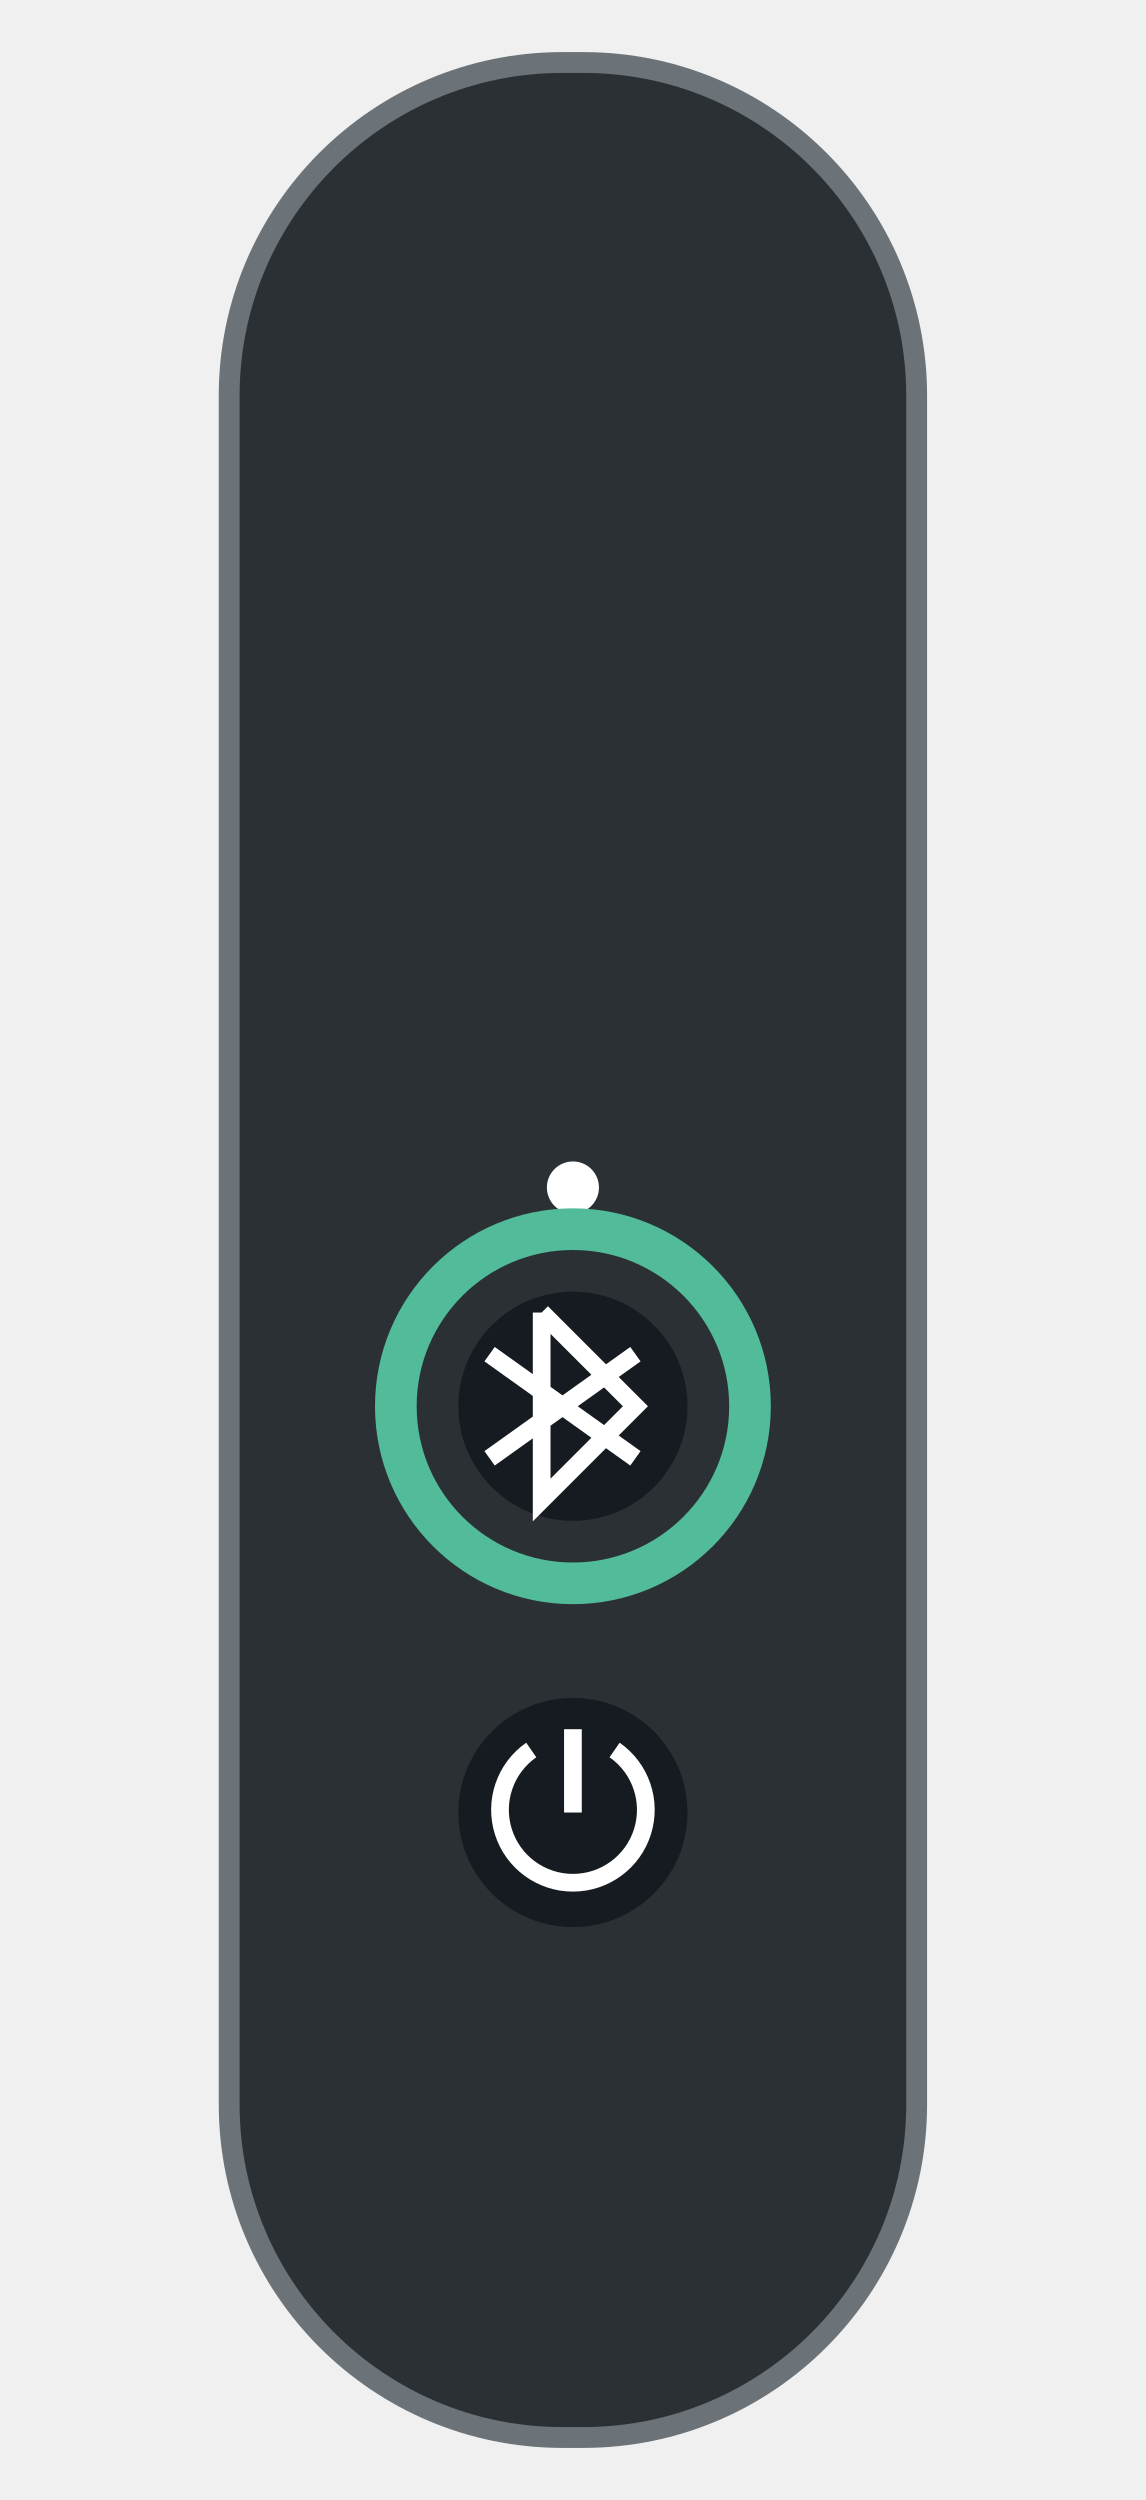
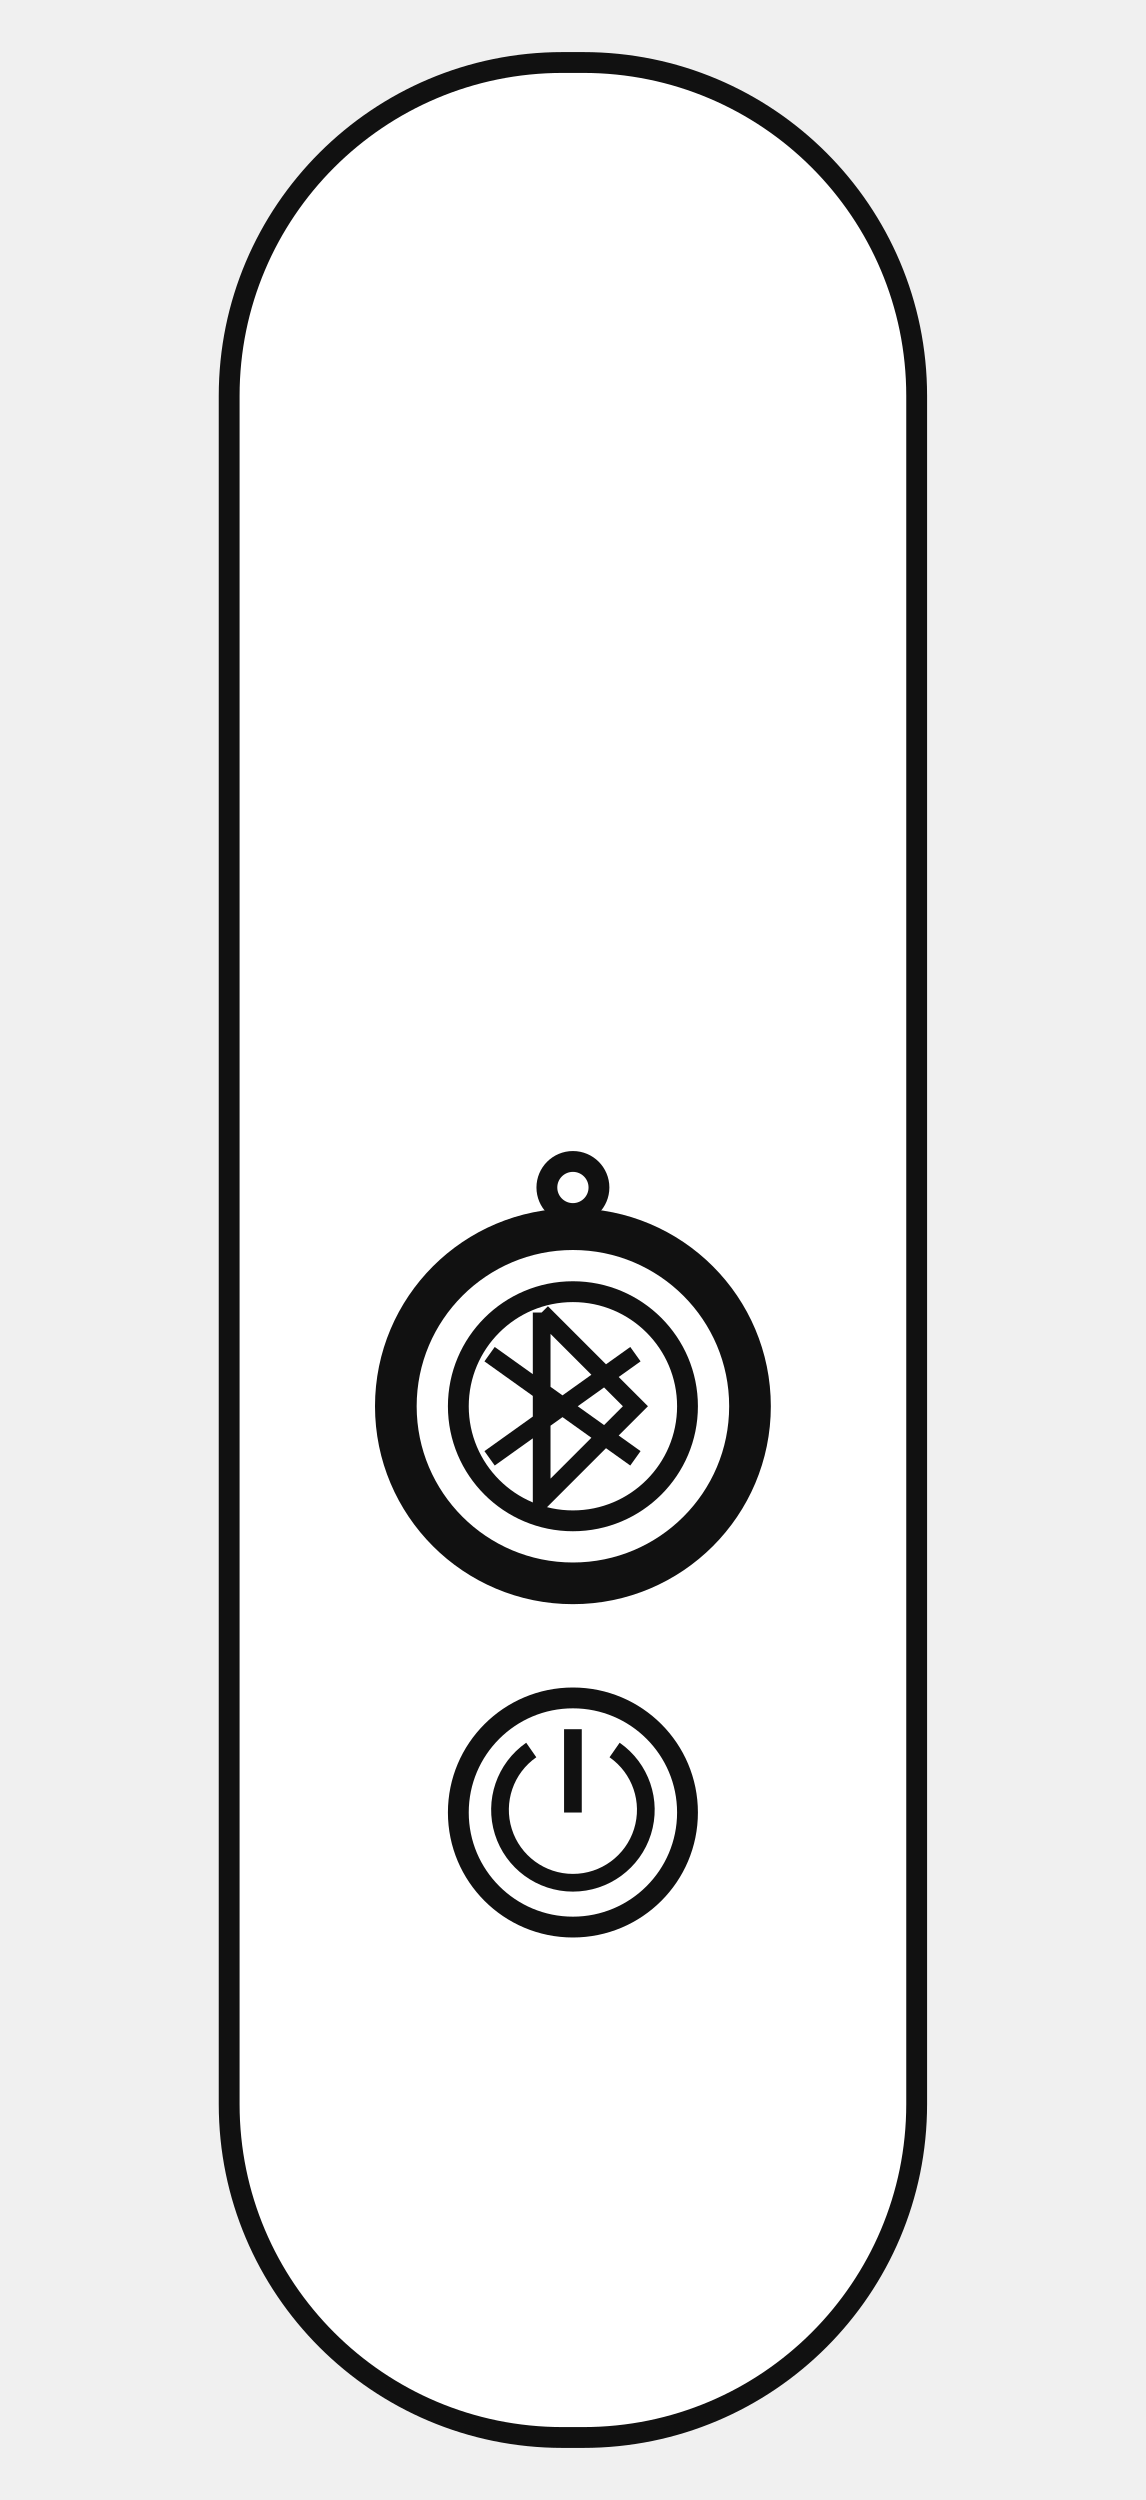
<svg xmlns="http://www.w3.org/2000/svg" viewBox="0 0 110 240">
-   <rect x="22" y="6" width="66" height="228" rx="32" fill="#2b3034" stroke="#6b7378" stroke-width="2" />
-   <circle cx="55" cy="114" r="2.5" fill="#fff" />
-   <circle cx="55" cy="135" r="17" fill="none" stroke="#51bb9a" stroke-width="4" />
-   <circle cx="55" cy="135" r="11" fill="#151b20" />
-   <path d="m52 126 9 9-9 9v-18m-5 4 14 10m-14 0 14-10" fill="none" stroke="#fff" stroke-width="1.7" />
-   <circle cx="55" cy="174" r="11" fill="#151b20" />
-   <path d="M55 166v8m-4-6a7 7 0 1 0 8 0" fill="none" stroke="#fff" stroke-width="1.7" />
+   <rect x="22" y="6" width="66" height="228" rx="32" fill="#ffffff" stroke="#111111" stroke-width="2" />
+   <circle cx="55" cy="114" r="2.5" fill="#ffffff" stroke="#111" stroke-width="2" />
+   <circle cx="55" cy="135" r="17" fill="none" stroke="#111111" stroke-width="4" />
+   <circle cx="55" cy="135" r="11" fill="#ffffff" stroke="#111" stroke-width="2" />
+   <path d="m52 126 9 9-9 9v-18m-5 4 14 10m-14 0 14-10" fill="none" stroke="#111111" stroke-width="1.7" />
+   <circle cx="55" cy="174" r="11" fill="#ffffff" stroke="#111" stroke-width="2" />
+   <path d="M55 166v8m-4-6a7 7 0 1 0 8 0" fill="none" stroke="#111111" stroke-width="1.7" />
</svg>
